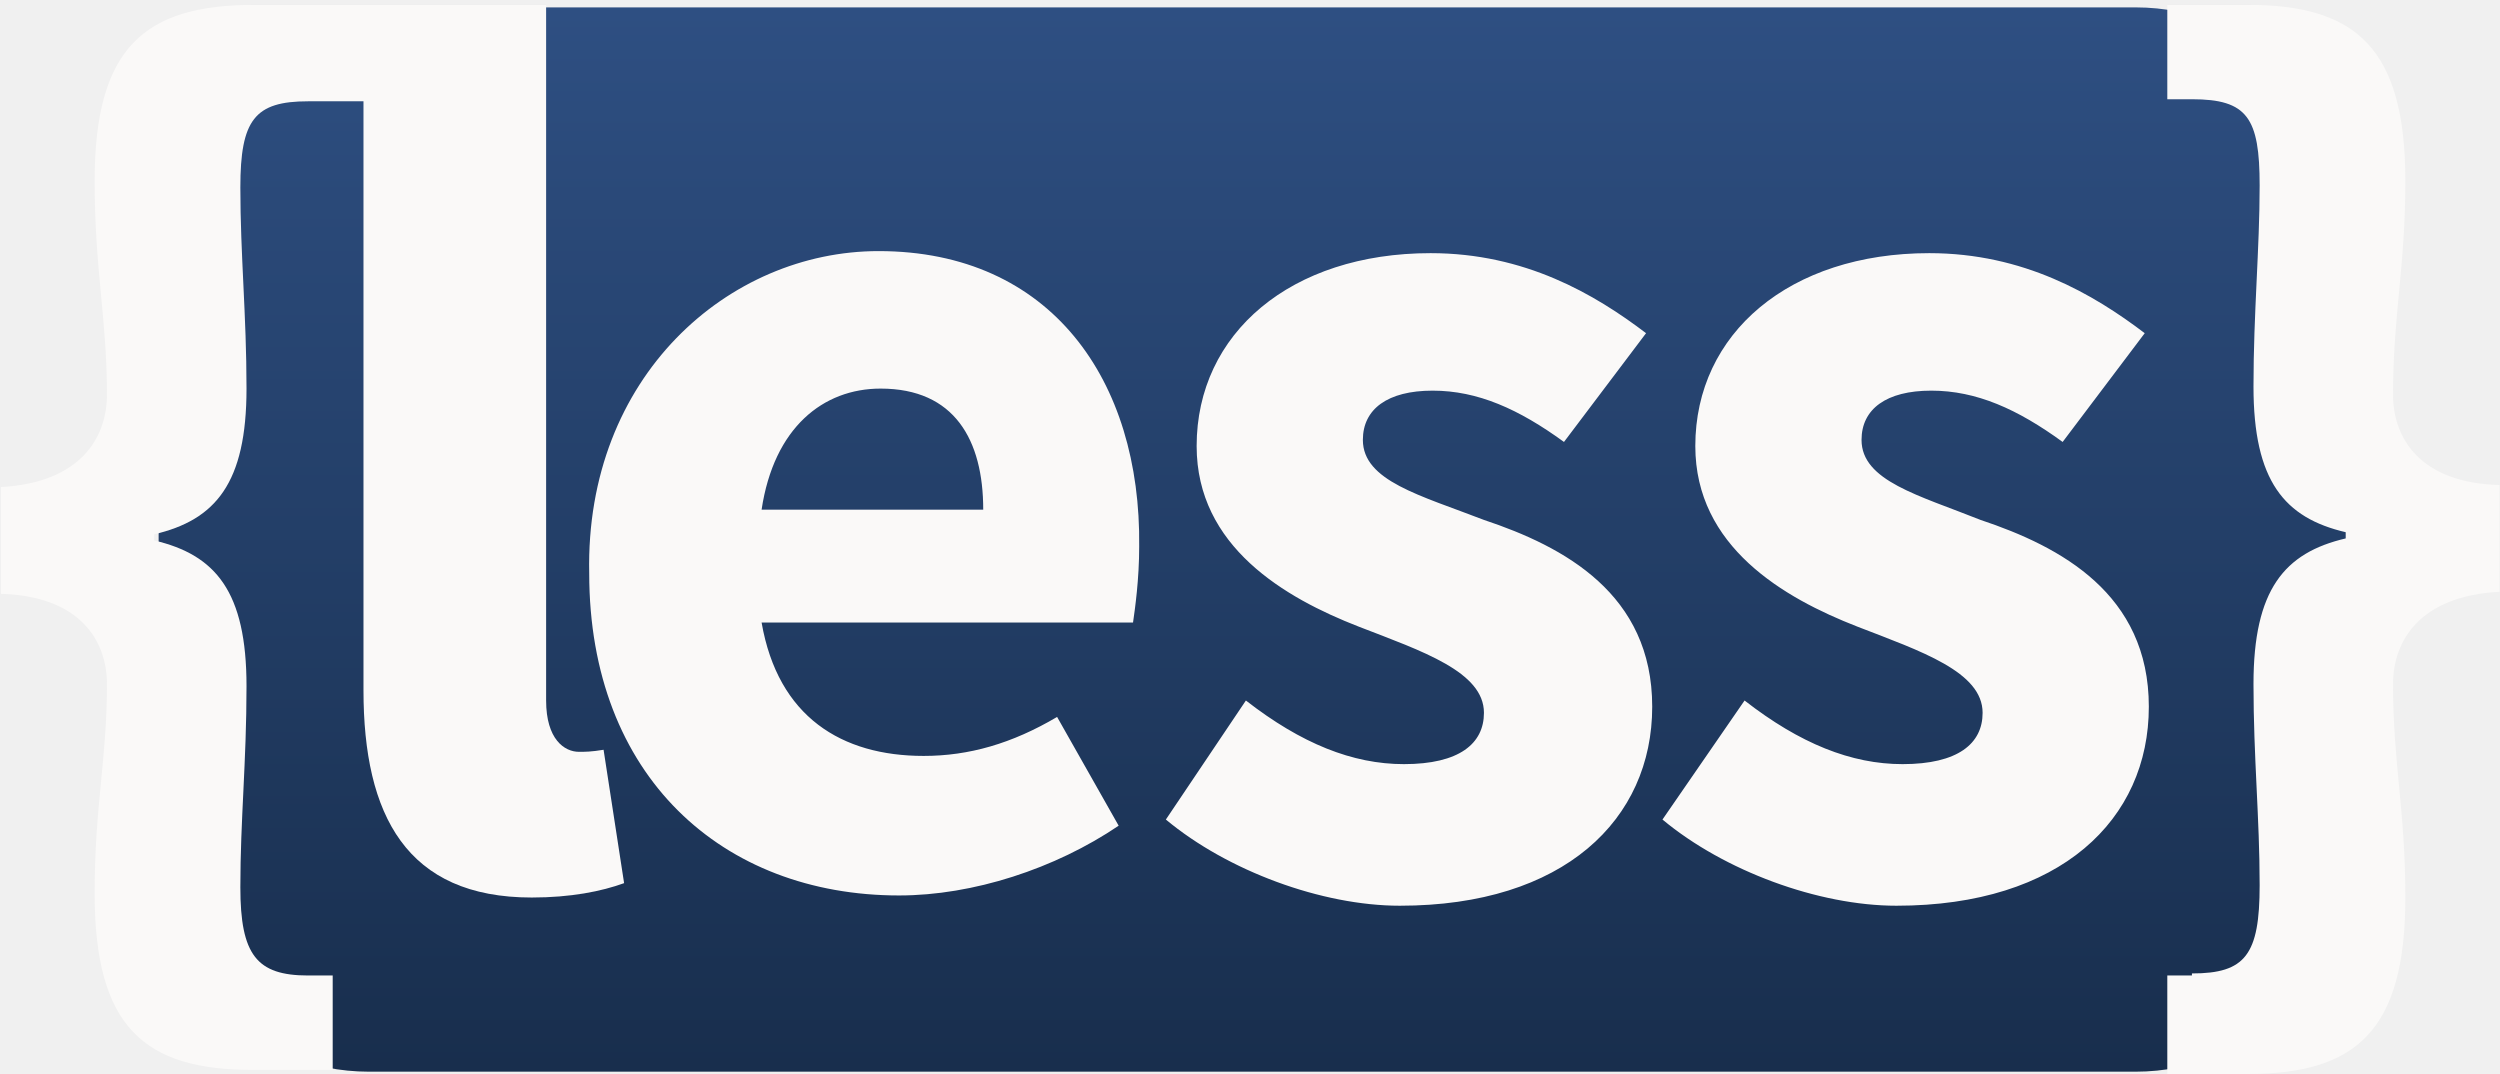
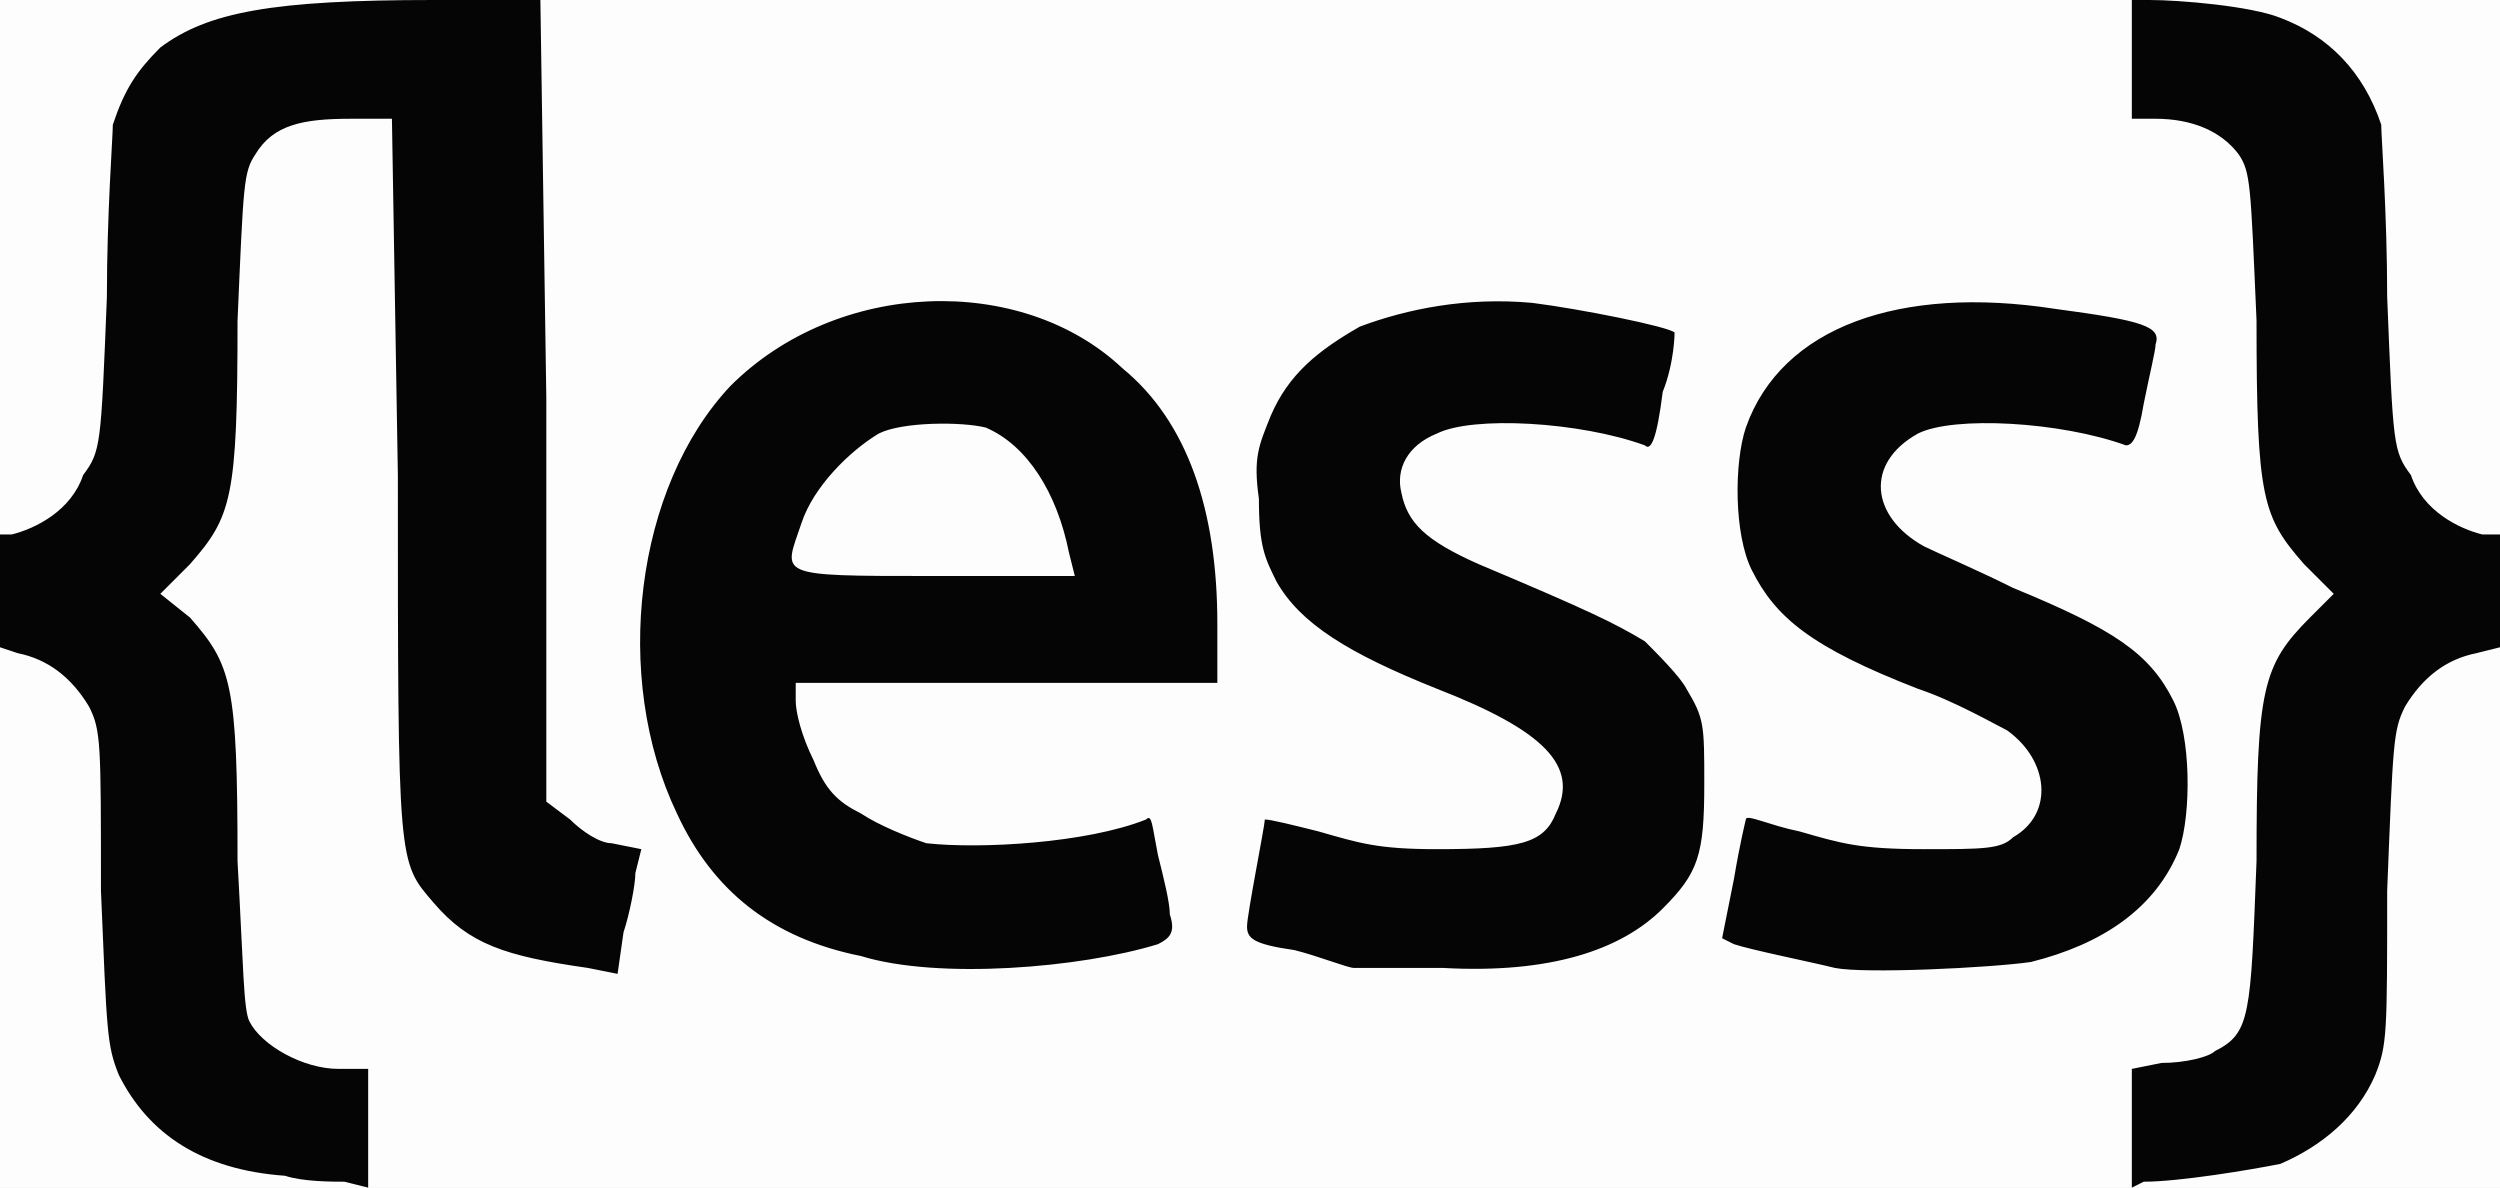
- <svg xmlns="http://www.w3.org/2000/svg" xmlns:xlink="http://www.w3.org/1999/xlink" width="2500" height="1074" viewBox="0 0 256 110">
-   <defs>
-     <linearGradient x1="50%" y1="0%" x2="50%" y2="100%" id="b">
-       <stop stop-color="#2E4F82" offset="0%" />
-       <stop stop-color="#182E4D" offset="100%" />
-     </linearGradient>
-     <path id="a" d="M224.236 88.738c0 11.564-9.688 21.025-21.529 21.025H21.75c-11.841 0-21.529-9.461-21.529-21.025V21.781C.221 10.218 9.909.756 21.75.756h180.957c11.841 0 21.529 9.462 21.529 21.025v66.957" />
-     <path id="c" d="M-15.94.496H240V110H-15.94" />
-   </defs>
-   <g transform="translate(16)" fill="none" fill-rule="evenodd">
-     <use fill="url(#b)" xlink:href="#a" />
-     <mask id="d" fill="#fff">
-       <use xlink:href="#c" />
-     </mask>
-     <use xlink:href="#c" />
-     <path d="M229.071 40.43c0-8.197 1.261-13.031 1.261-21.858 0-13.662-5.045-18.076-16.184-18.076h-8.197v9.668h2.522c5.675 0 6.936 1.892 6.936 8.828 0 6.515-.631 13.031-.631 20.598 0 9.668 3.153 13.451 9.458 14.922v.631c-6.305 1.471-9.458 5.255-9.458 14.923 0 7.566.631 13.662.631 20.598 0 7.146-1.471 9.037-6.936 9.037v.21h-2.522V110h8.197c11.139 0 16.184-4.414 16.184-18.075 0-9.038-1.261-13.662-1.261-21.859 0-4.414 2.732-9.038 10.929-9.458v-10.93c-8.197-.21-10.929-4.834-10.929-9.248M135.961 53.251c-6.516-2.522-12.401-3.993-12.401-8.197 0-3.152 2.522-5.044 7.146-5.044 4.624 0 8.828 1.892 13.452 5.255l8.407-11.14c-5.255-3.993-12.401-8.197-22.069-8.197-14.292 0-23.961 8.197-23.961 19.757 0 10.299 9.038 15.553 16.605 18.496 6.515 2.522 12.821 4.624 12.821 8.827 0 3.153-2.523 5.255-8.197 5.255-5.255 0-10.509-2.102-16.184-6.516l-8.197 12.191c6.305 5.254 15.973 8.827 23.96 8.827 16.815 0 25.852-8.827 25.852-20.387s-9.037-16.394-17.234-19.127M186.824 53.251c-6.305-2.522-12.19-3.993-12.19-8.197 0-3.152 2.522-5.044 7.146-5.044 4.624 0 8.828 1.892 13.452 5.255l8.407-11.14c-5.255-3.993-12.401-8.197-22.069-8.197-14.293 0-23.961 8.197-23.961 19.757 0 10.299 9.038 15.553 16.604 18.496 6.516 2.522 12.821 4.624 12.821 8.827 0 3.153-2.522 5.255-8.197 5.255-5.254 0-10.509-2.102-16.183-6.516l-8.408 12.191c6.306 5.254 15.974 8.827 23.961 8.827 16.814 0 25.852-8.827 25.852-20.387s-9.038-16.394-17.235-19.127M61.977 52.2c1.261-8.407 6.305-12.4 12.19-12.4 7.567 0 10.51 5.254 10.51 12.4h-22.7zm38.673 3.784c.21-17.025-9.038-30.266-26.693-30.266-15.343 0-30.055 12.821-29.635 32.998 0 20.808 13.662 32.998 31.737 32.998 7.567 0 15.974-2.732 22.489-7.146l-6.305-11.139c-4.624 2.732-9.038 3.993-13.662 3.993-8.407 0-14.923-3.993-16.604-13.662h38.043c.21-1.471.63-4.413.63-7.776z" fill="#FAF9F8" mask="url(#d)" />
-     <path d="M43.271 77.002c-1.471 0-3.363-1.261-3.363-5.255V.496H10.062C-1.287.496-6.332 4.91-6.332 18.572c0 9.037 1.261 14.082 1.261 21.858 0 4.414-2.732 9.038-10.929 9.458v10.93c8.197.21 10.929 4.834 10.929 9.248 0 7.777-1.261 12.4-1.261 21.438 0 13.662 5.045 18.076 16.184 18.076h8.197v-9.669h-2.522c-5.254 0-6.936-2.101-6.936-9.037 0-6.936.631-12.821.631-20.598 0-9.668-3.153-13.452-9.459-14.923v-.63c6.306-1.472 9.459-5.255 9.459-14.923 0-7.567-.631-13.662-.631-20.598 0-6.936 1.471-8.827 6.936-8.827h5.675v60.321c0 12.821 4.414 21.229 17.235 21.229 3.993 0 7.146-.631 9.458-1.472l-2.102-13.661c-1.261.21-1.891.21-2.522.21" fill="#FAF9F8" mask="url(#d)" />
-   </g>
+ <svg xmlns="http://www.w3.org/2000/svg" version="1.0" width="421pt" height="200pt" viewBox="0 0 421 200" preserveAspectRatio="xMidYMid meet">
+   <path fill="#fdfdfd" stroke="none" d=" M0 100  L0 0  L210 0  L421 0  L421 100  L421 200  L210 200  L0 200  L0 100  Z  " />
+   <path fill="#050505" stroke="none" d=" M48 198  C34 197 25 191 20 181  C18 176 18 174 17 150  C17 125 17 123 15 119  C12 114 8 111 3 110  L0 109  L0 99  L0 90  L2 90  C6 89 12 86 14 80  C17 76 17 75 18 50  C18 36 19 23 19 21  C21 15 23 12 27 8  C35 2 46 0 73 0  L91 0  L92 67  L92 135  L96 138  C98 140 101 142 103 142  L108 143  L107 147  C107 149 106 154 105 157  L104 164  L99 163  C85 161 79 159 73 152  C67 145 67 146 67 80  L66 20  L59 20  C51 20 46 21 43 26  C41 29 41 31 40 54  C40 84 39 87 32 95  L27 100  L32 104  C39 112 40 115 40 145  C41 163 41 170 42 172  C44 176 51 180 57 180  L62 180  L62 190  L62 200  L58 199  C56 199 51 199 48 198  Z  M359 190  L359 180  L364 179  C368 179 372 178 373 177  C379 174 379 171 380 145  C380 116 381 112 389 104  L393 100  L388 95  C381 87 380 84 380 54  C379 31 379 29 377 26  C374 22 369 20 363 20  L359 20  L359 10  L359 0  L362 0  C367 0 379 1 384 3  C392 6 398 12 401 21  C401 23 402 36 402 50  C403 75 403 76 406 80  C408 86 414 89 418 90  L421 90  L421 99  L421 109  L417 110  C412 111 408 114 405 119  C403 123 403 125 402 150  C402 174 402 176 400 181  C397 188 391 193 384 196  C379 197 367 199 361 199  L359 200  L359 190  Z  M145 161  C130 158 120 150 114 137  C103 114 107 82 123 65  C141 47 172 46 189 62  C200 71 205 86 205 105  L205 115  L169 115  L134 115  L134 118  C134 120 135 124 137 128  C139 133 141 135 145 137  C148 139 153 141 156 142  C165 143 183 142 193 138  C194 137 194 139 195 144  C196 148 197 152 197 154  C198 157 197 158 195 159  C182 163 158 165 145 161  Z  M180 93  C178 83 173 75 166 72  C162 71 152 71 148 73  C143 76 137 82 135 88  C132 97 130 97 157 97  L181 97  L180 93  Z  M228 163  C227 163 222 161 218 160  C211 159 210 158 210 156  C210 154 213 139 213 138  C214 138 218 139 222 140  C229 142 232 143 242 143  C256 143 260 142 262 137  C266 129 260 123 242 116  C227 110 219 105 215 98  C213 94 212 92 212 84  C211 77 212 75 214 70  C217 63 222 59 229 55  C237 52 247 50 258 51  C266 52 281 55 282 56  C282 56 282 61 280 66  C279 74 278 76 277 75  C266 71 248 70 242 73  C237 75 235 79 236 83  C237 88 240 91 249 95  C268 103 272 105 277 108  C279 110 283 114 284 116  C287 121 287 122 287 132  C287 144 286 147 280 153  C273 160 261 164 243 163  C236 163 229 163 228 163  Z  M309 163  C305 162 295 160 292 159  L290 158  L292 148  C293 142 294 138 294 138  C294 137 298 139 303 140  C310 142 313 143 324 143  C334 143 337 143 339 141  C346 137 345 128 338 123  C336 122 329 118 323 116  C305 109 299 104 295 96  C292 90 292 78 294 72  C300 55 320 48 346 52  C361 54 364 55 363 58  C363 59 362 63 361 68  C360 74 359 75 358 75  C347 71 329 70 323 73  C314 78 315 87 324 92  C326 93 333 96 339 99  C356 106 362 110 366 118  C369 124 369 137 367 143  C363 153 354 159 342 162  C335 163 314 164 309 163  Z  " />
</svg>
